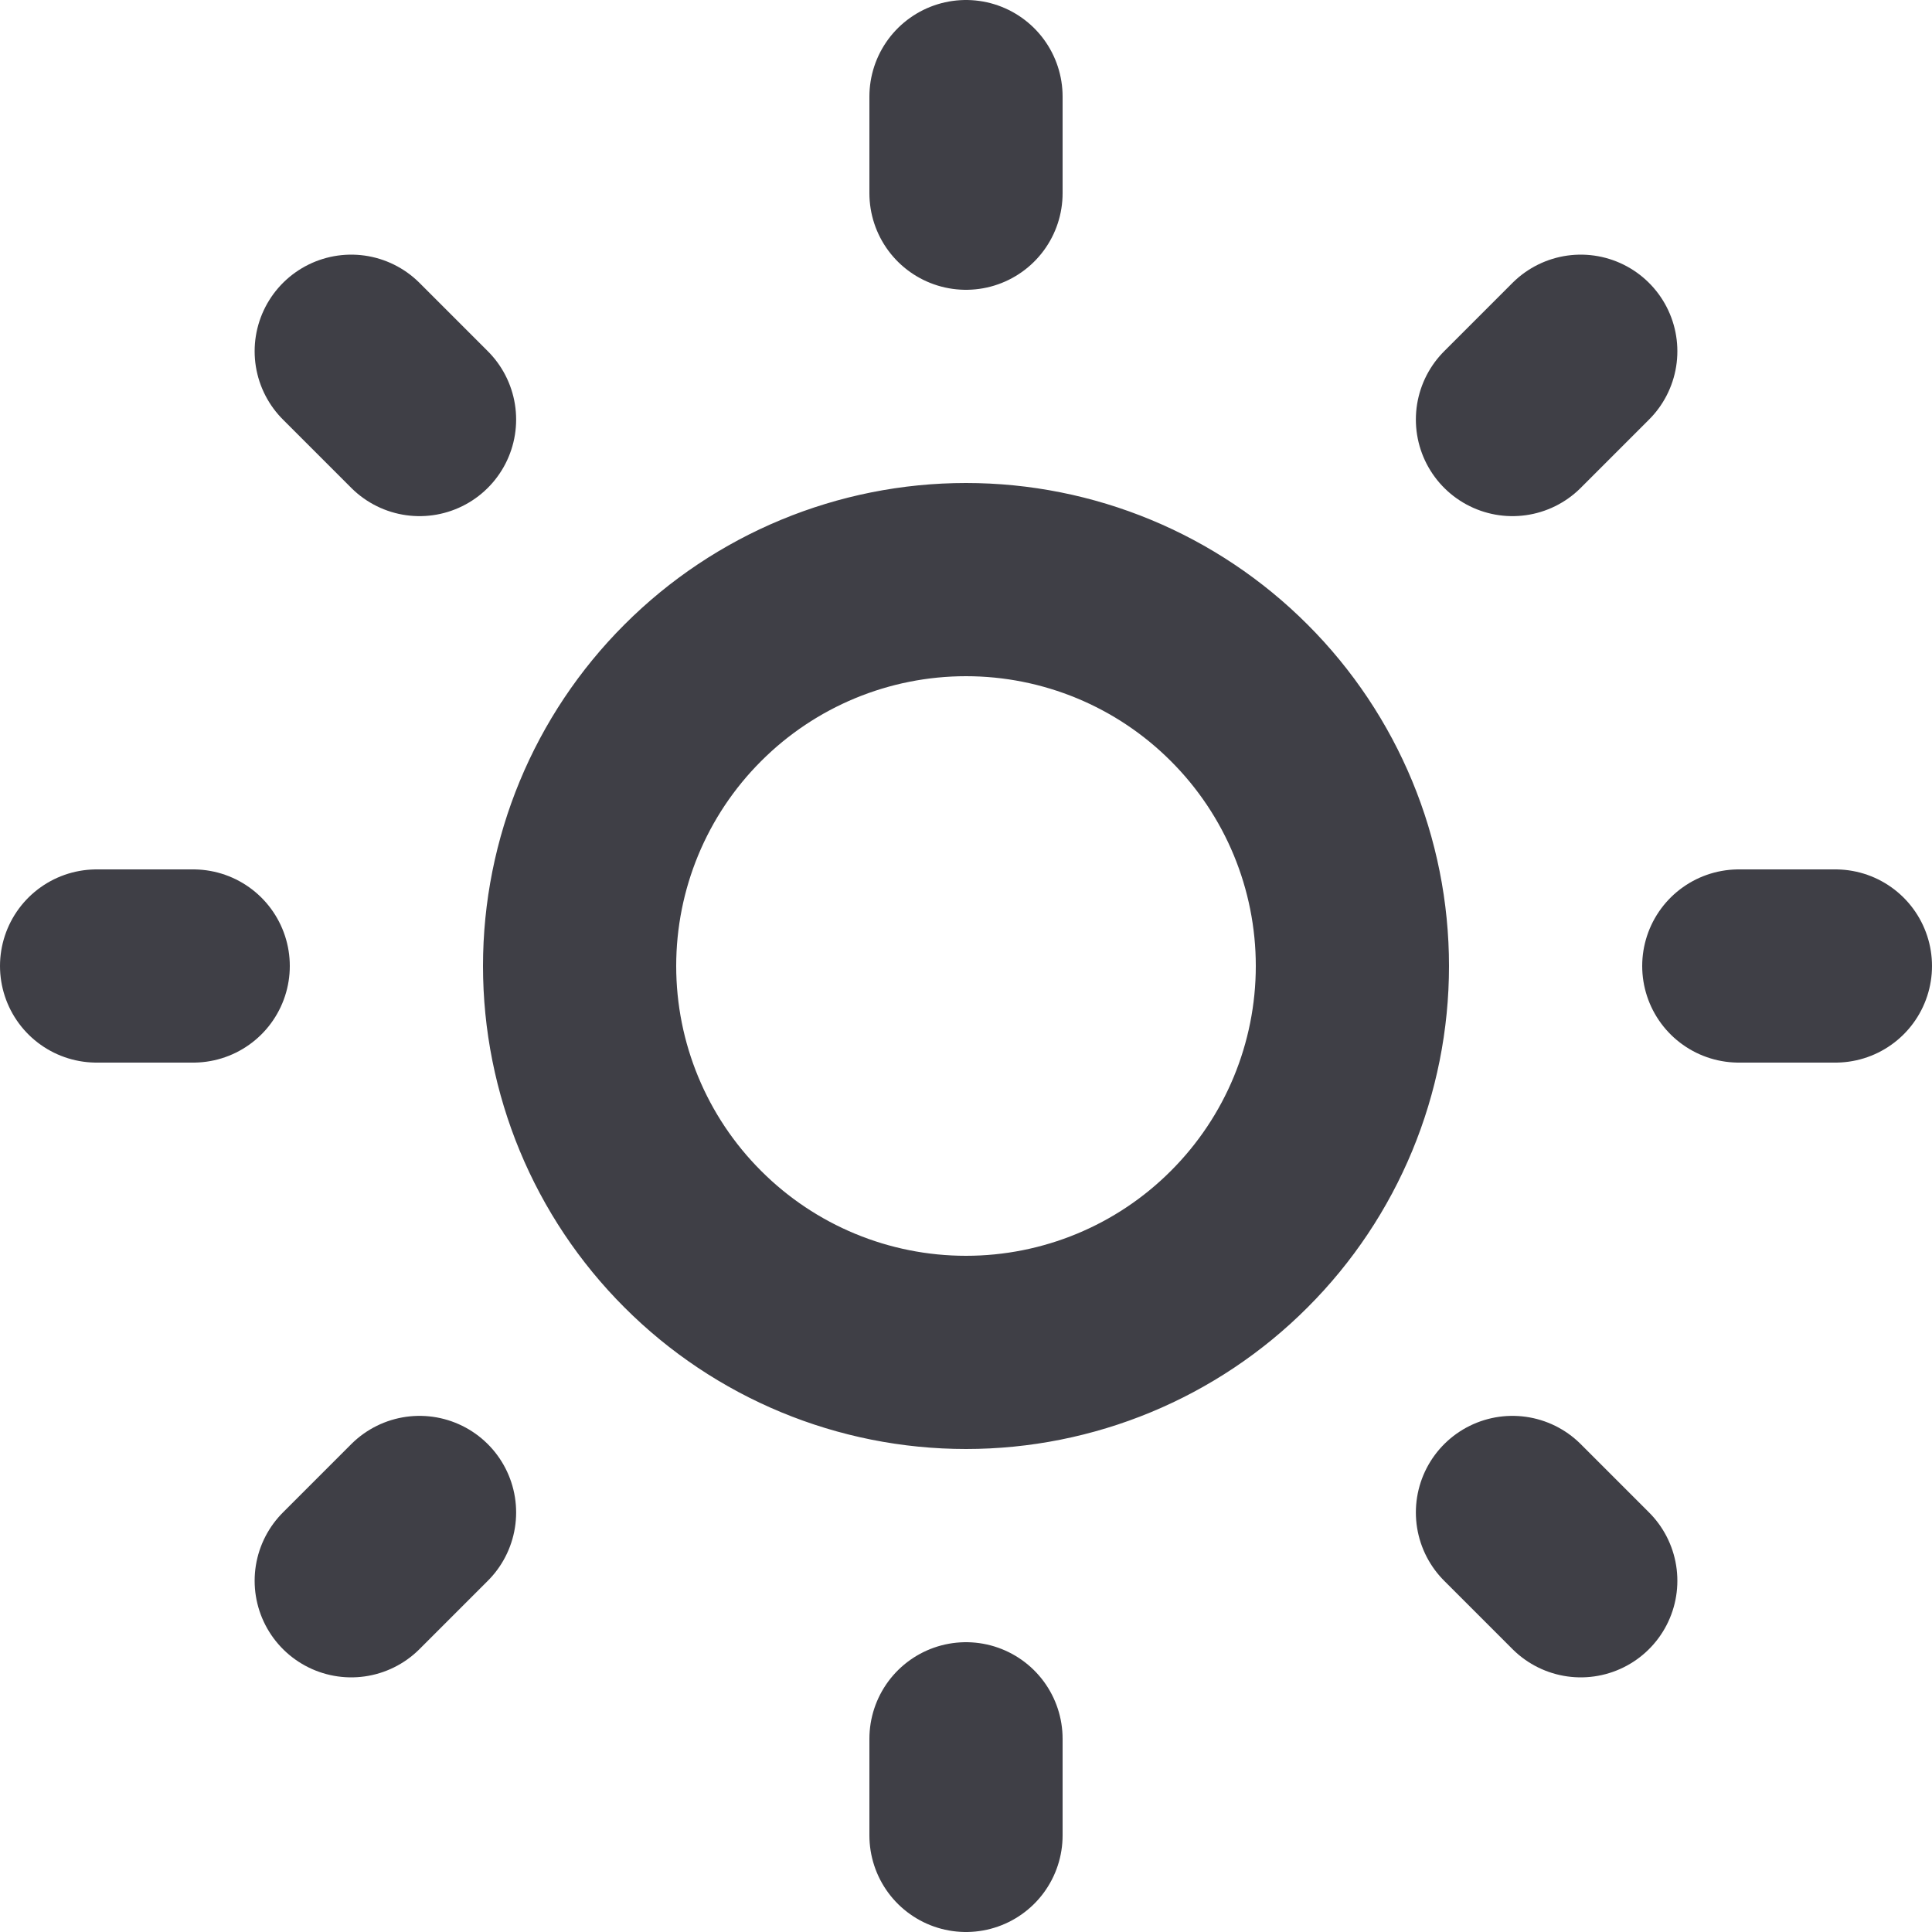
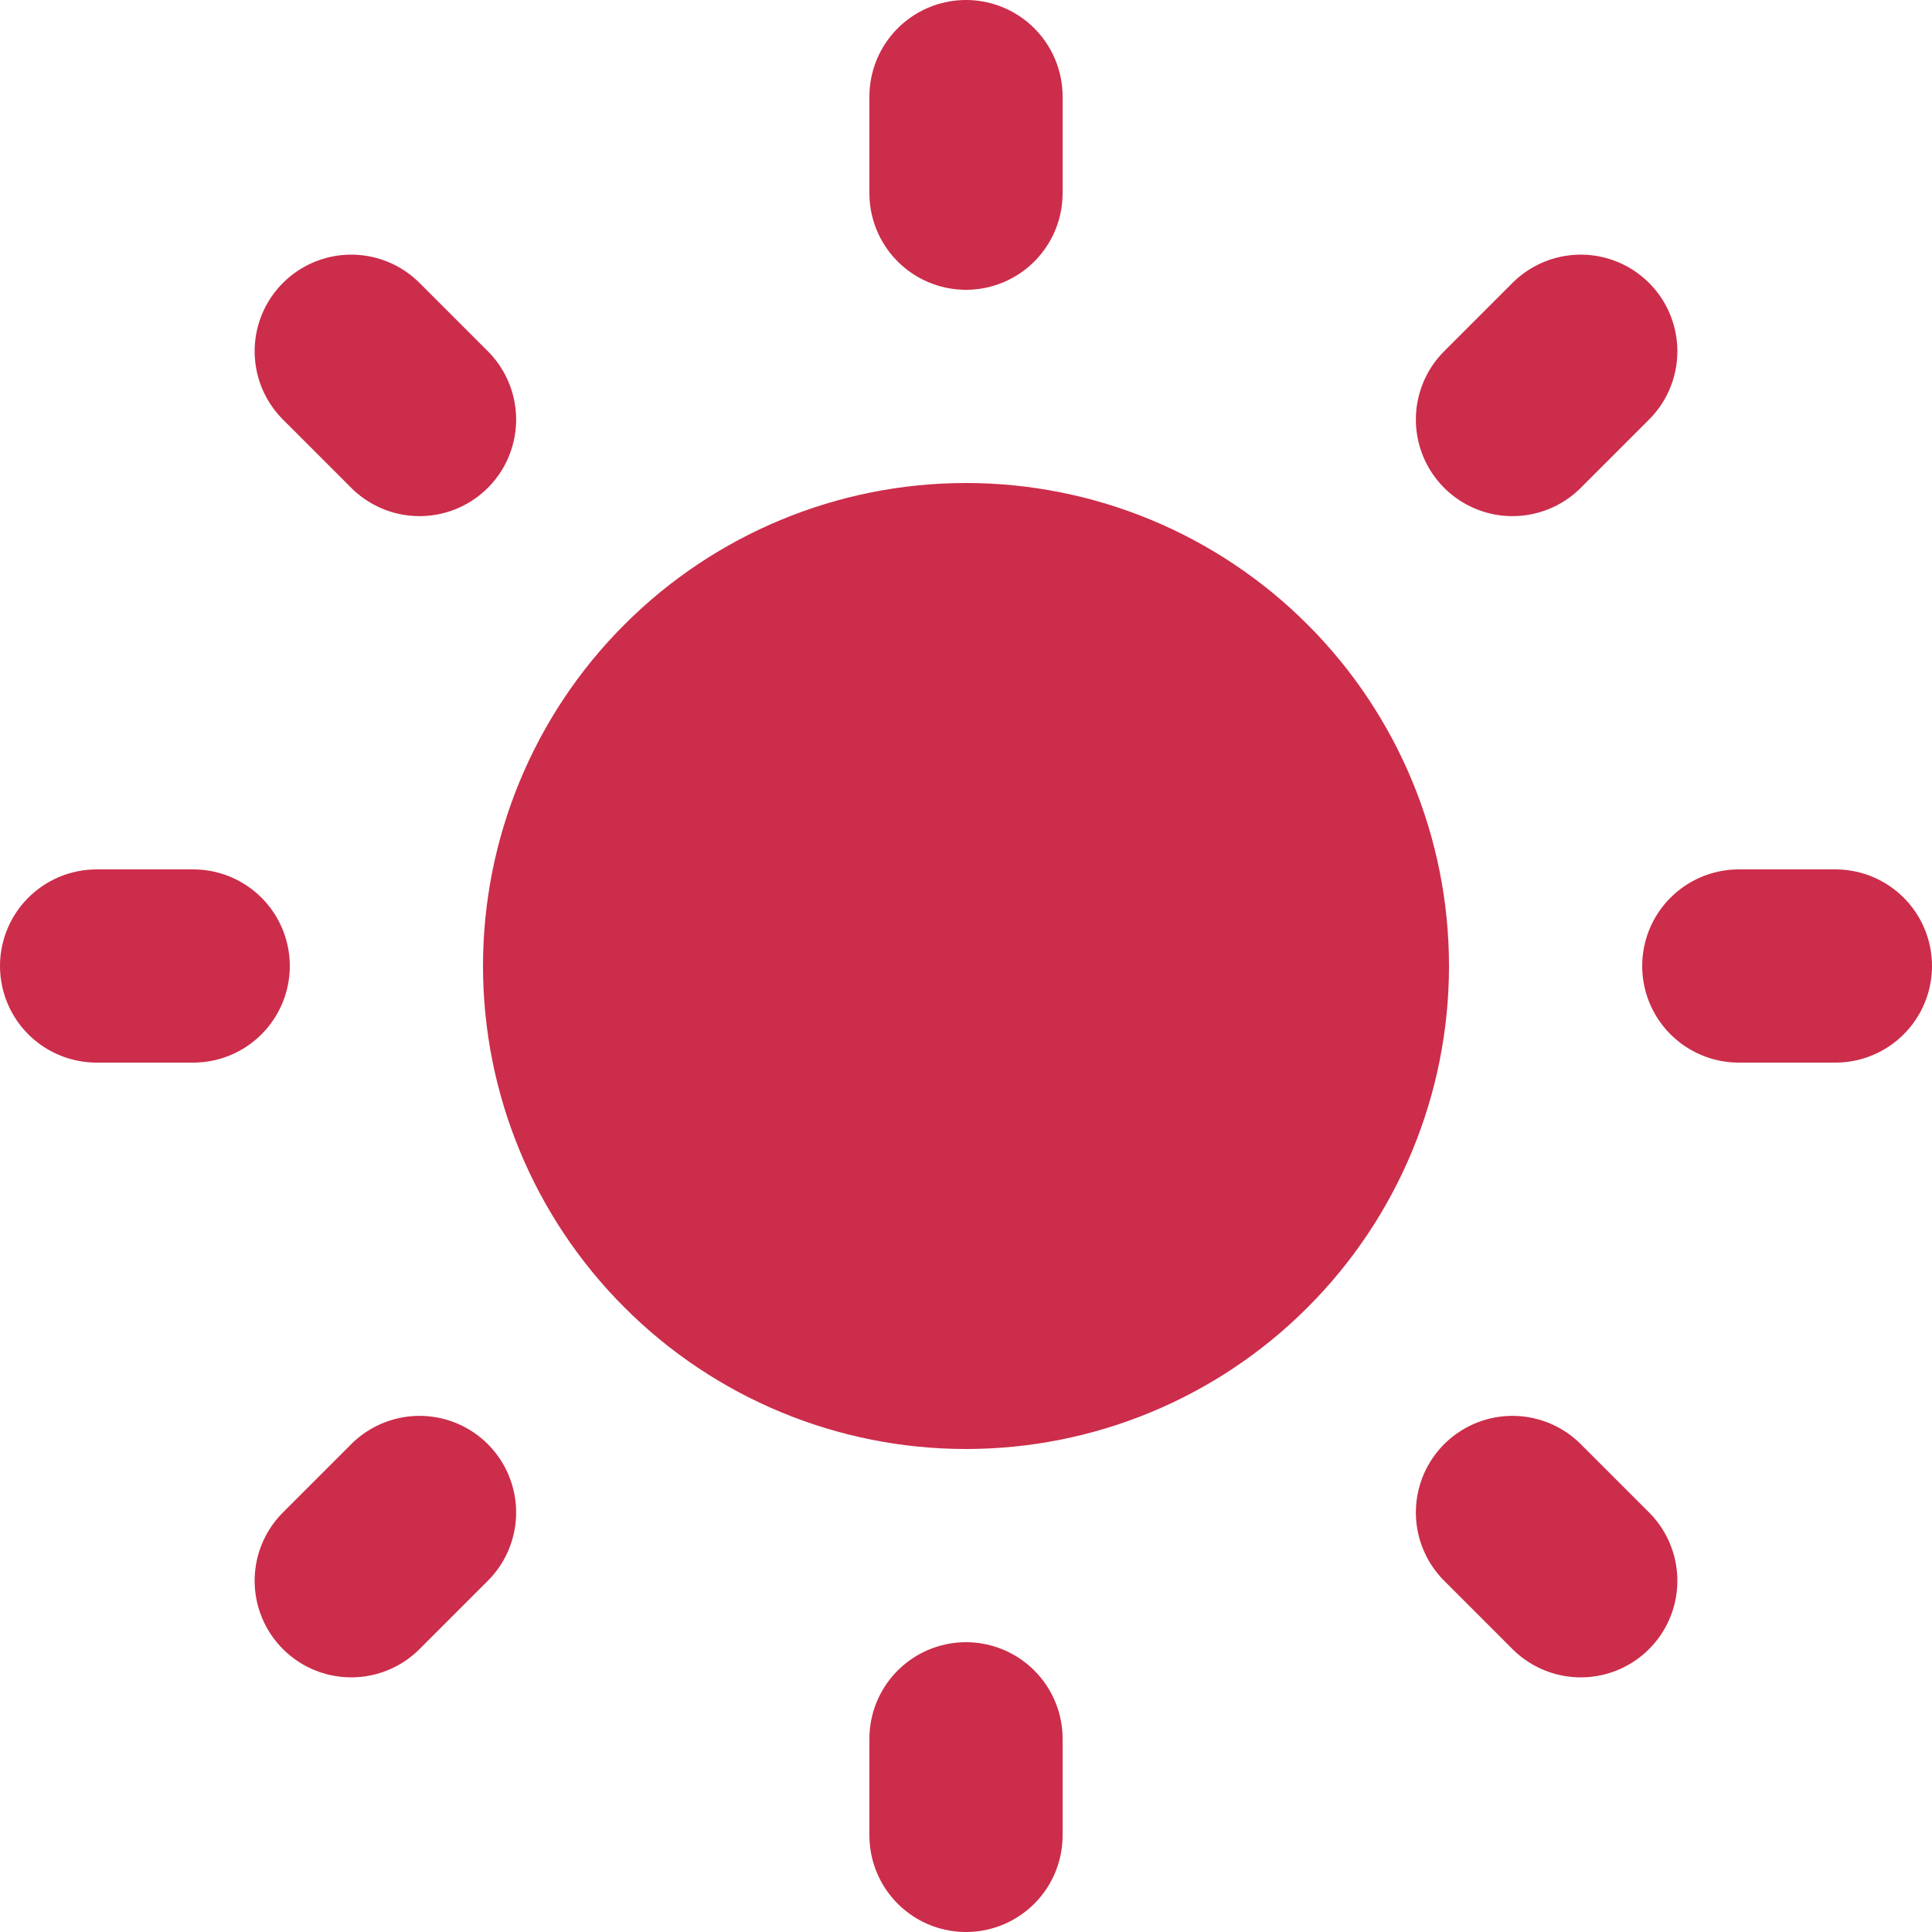
- <svg xmlns="http://www.w3.org/2000/svg" width="20" height="20" viewBox="0 0 20 20" fill="none">
-   <path d="M10 1V2M10 18V19M19 10H18M2 10H1M16.364 16.364L15.657 15.657M4.343 4.343L3.636 3.636M16.364 3.636L15.657 4.343M4.343 15.657L3.636 16.364M14 10C14 11.061 13.579 12.078 12.828 12.828C12.078 13.579 11.061 14 10 14C8.939 14 7.922 13.579 7.172 12.828C6.421 12.078 6 11.061 6 10C6 8.939 6.421 7.922 7.172 7.172C7.922 6.421 8.939 6 10 6C11.061 6 12.078 6.421 12.828 7.172C13.579 7.922 14 8.939 14 10Z" stroke="#3F3F46" stroke-width="2" stroke-linecap="round" stroke-linejoin="round" />
+ <svg xmlns="http://www.w3.org/2000/svg" width="20" height="20" viewBox="0 0 20 20" fill="#CC2D4A">
+   <path d="M10 1V2M10 18V19M19 10H18M2 10H1M16.364 16.364L15.657 15.657M4.343 4.343L3.636 3.636M16.364 3.636L15.657 4.343M4.343 15.657L3.636 16.364M14 10C14 11.061 13.579 12.078 12.828 12.828C12.078 13.579 11.061 14 10 14C8.939 14 7.922 13.579 7.172 12.828C6.421 12.078 6 11.061 6 10C6 8.939 6.421 7.922 7.172 7.172C7.922 6.421 8.939 6 10 6C11.061 6 12.078 6.421 12.828 7.172C13.579 7.922 14 8.939 14 10Z" stroke="#CC2D4A" stroke-width="2" stroke-linecap="round" stroke-linejoin="round" />
</svg>
